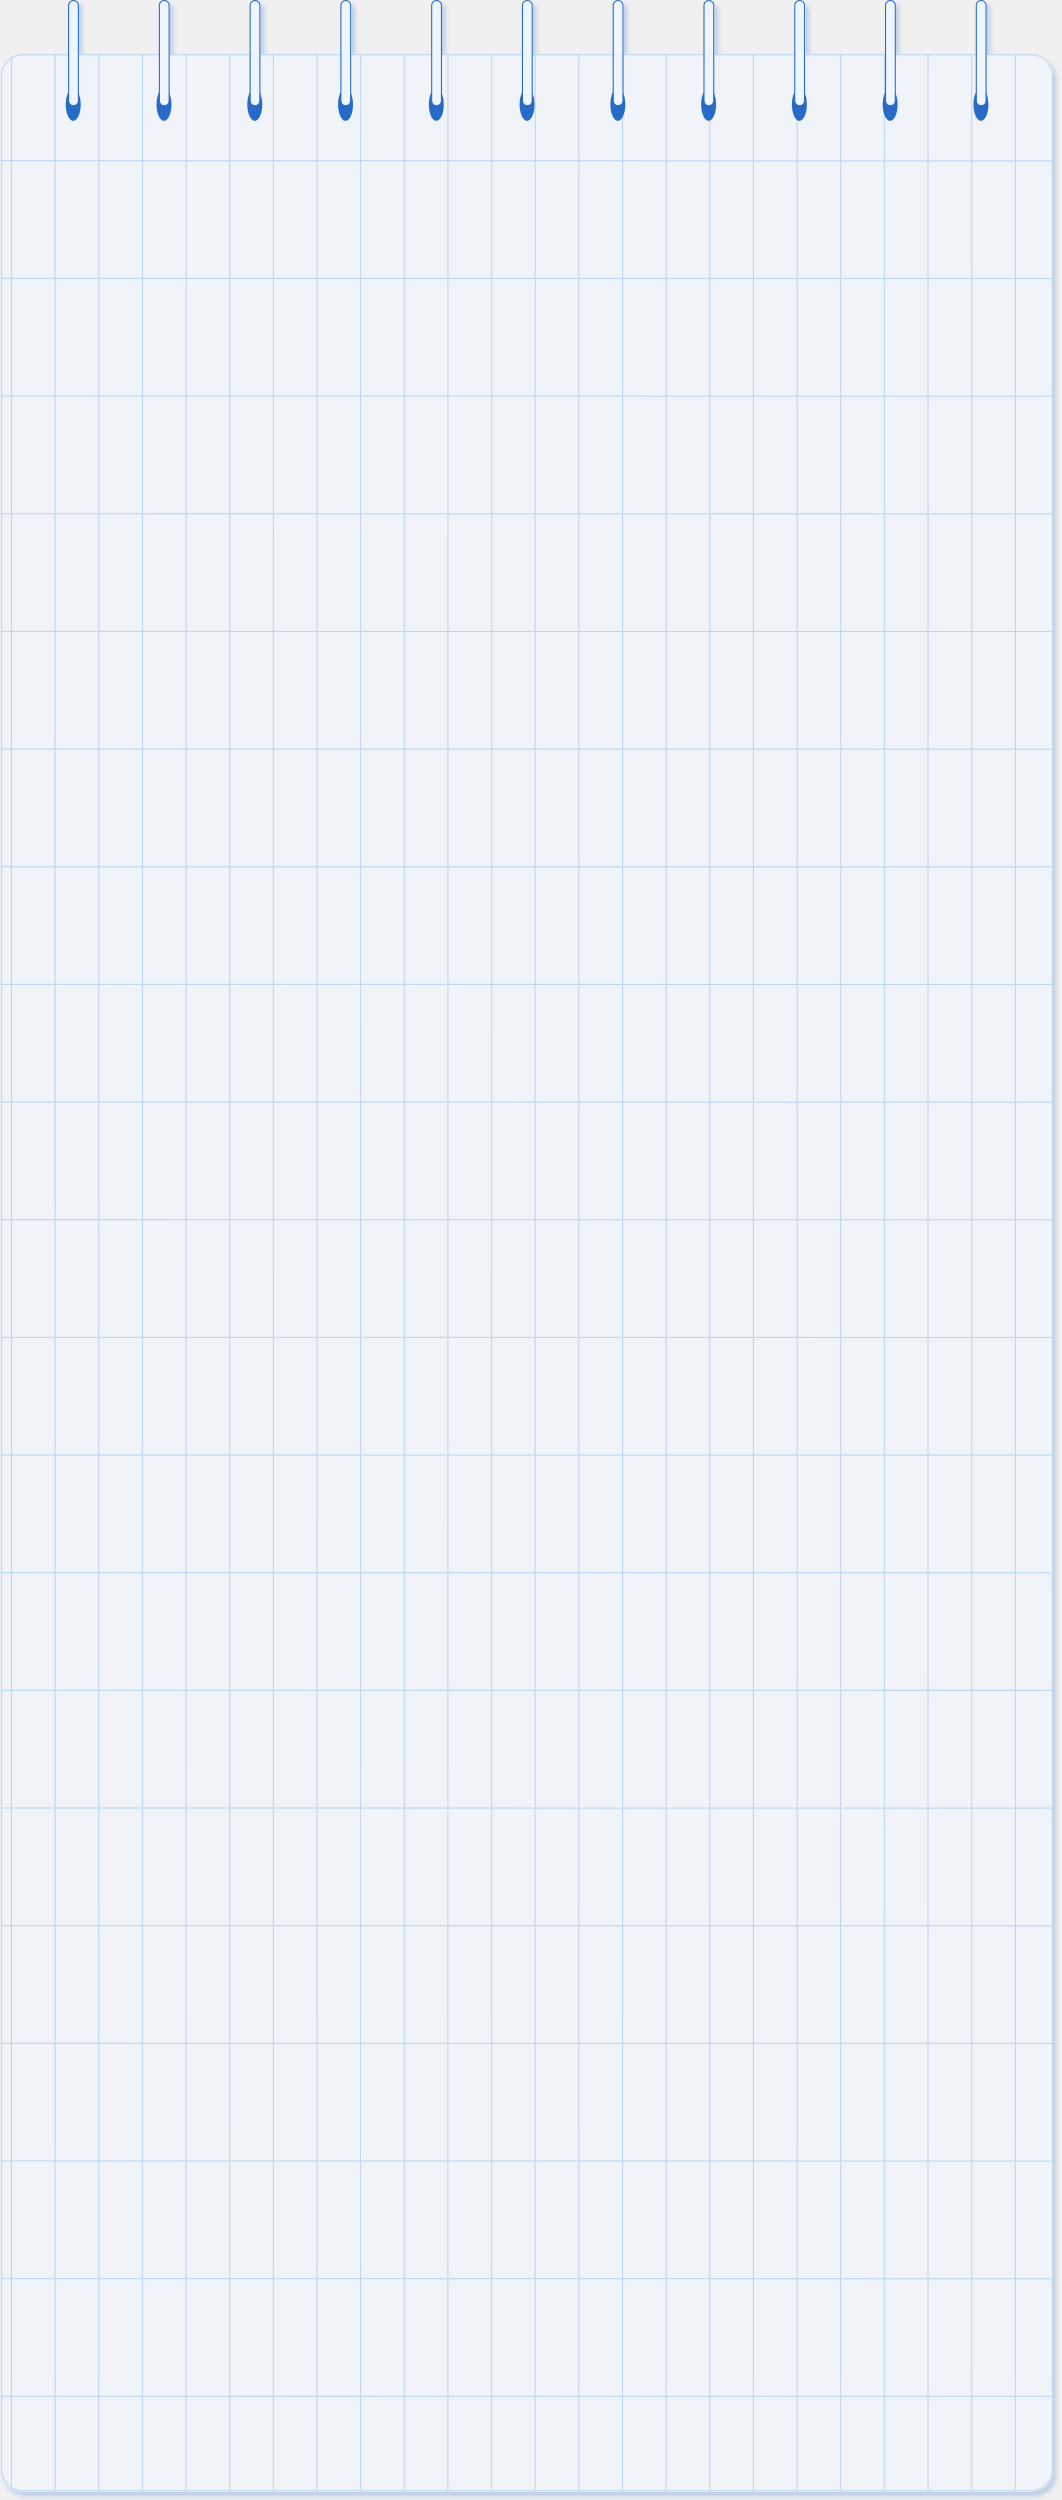
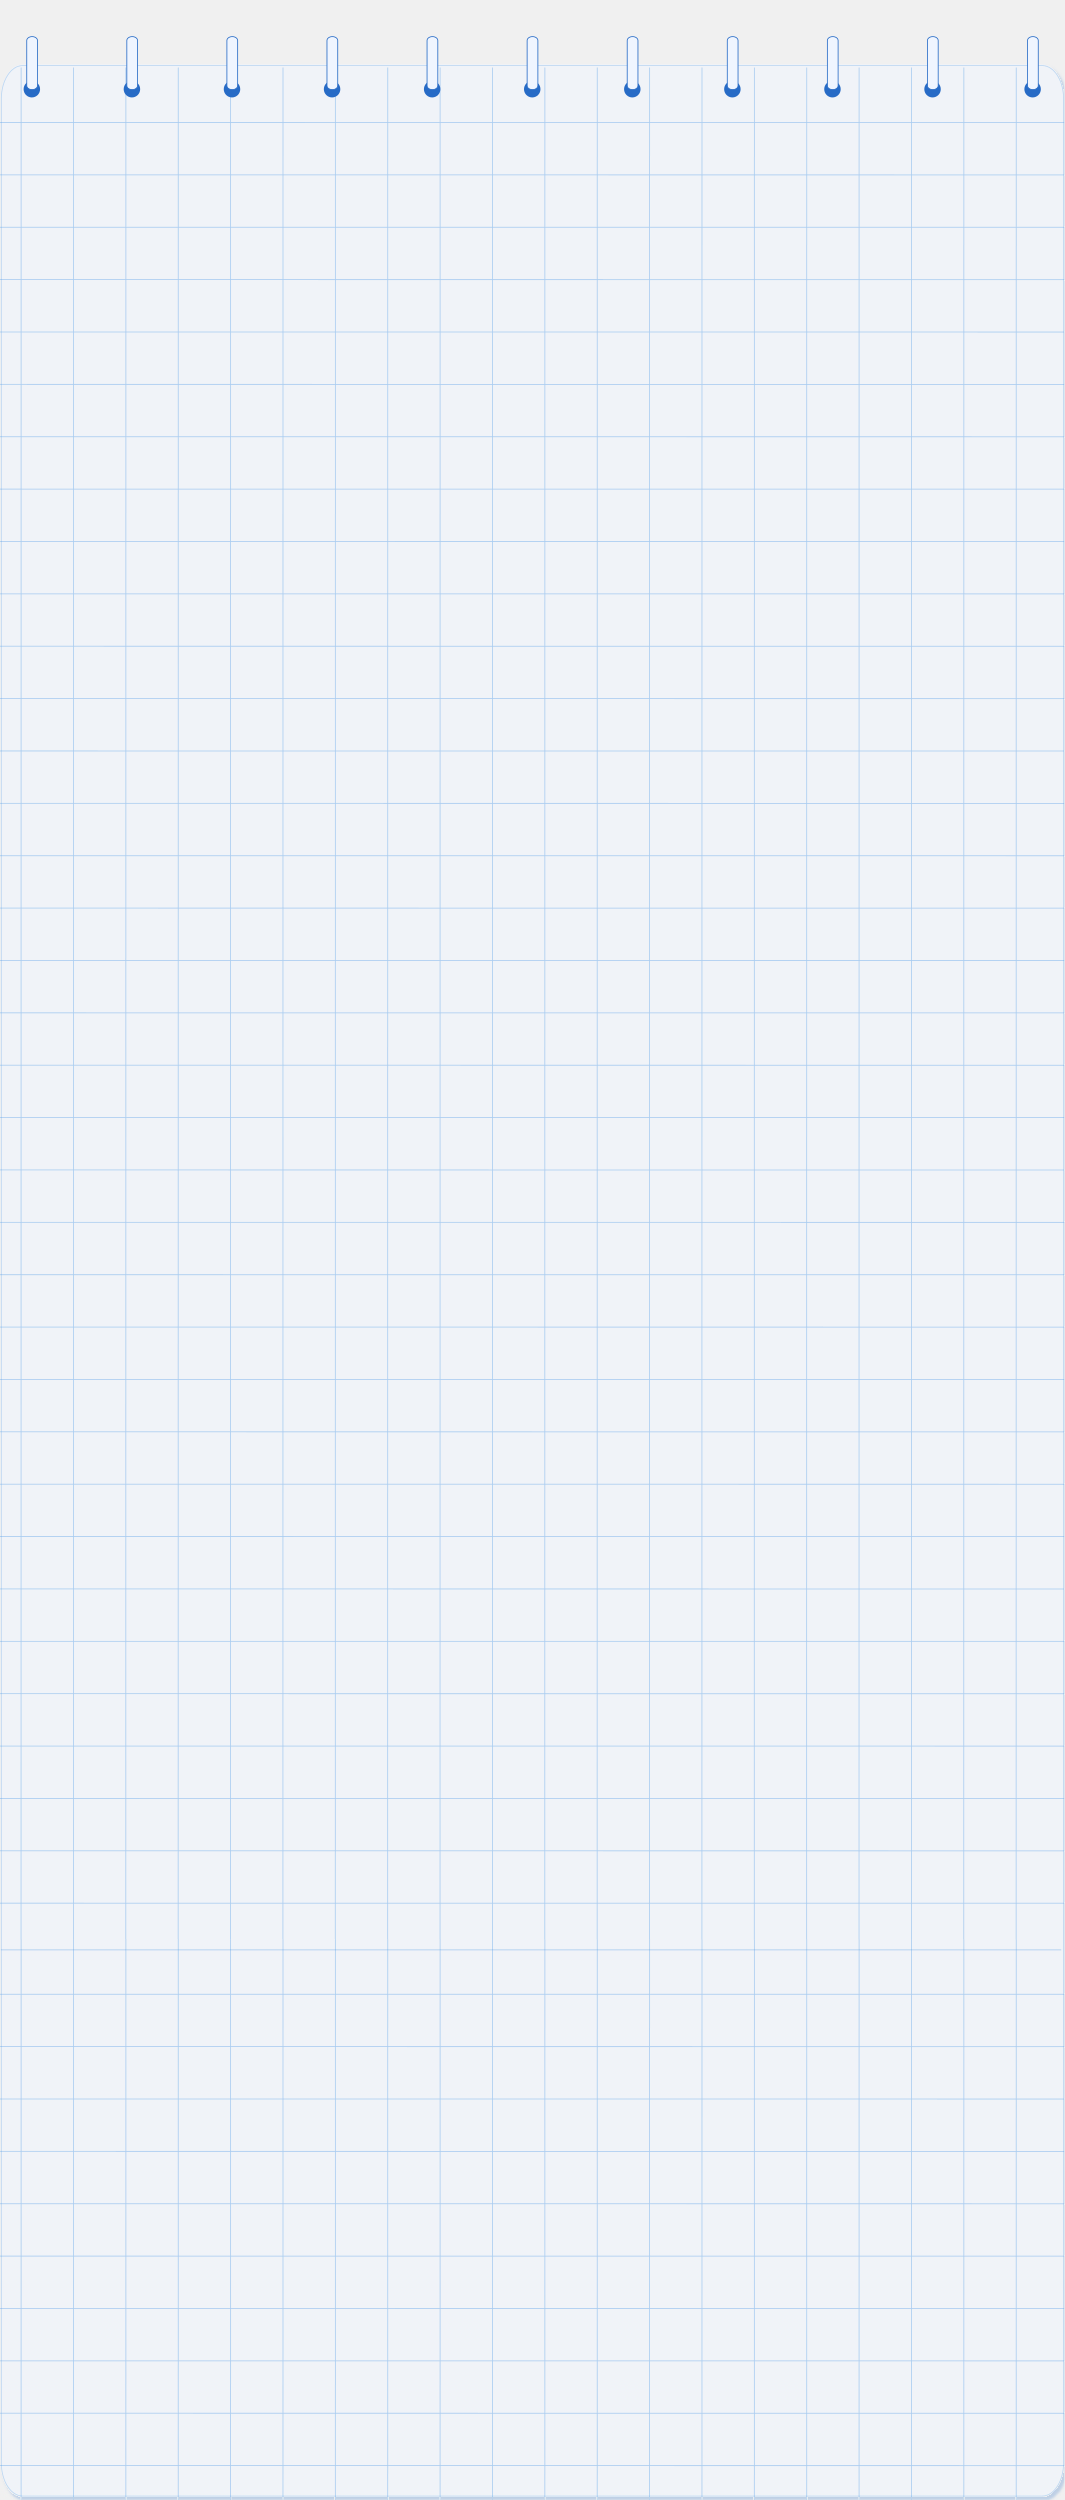
- <svg xmlns="http://www.w3.org/2000/svg" width="980" height="2308" viewBox="0 0 980 2308" fill="none">
-   <g filter="url(#filter0_d_556_461)">
-     <rect opacity="0.5" x="1" y="49.995" width="971.023" height="2250" rx="20" fill="#EFF5FF" />
-     <g opacity="0.3">
-       <g clip-path="url(#clip0_556_461)">
-         <path d="M-29.73 3916.46L-29.666 34.456M10.563 3916.46L10.627 34.456M50.855 3916.46L50.919 34.456M91.148 3916.46L91.212 34.456M131.44 3916.46L131.504 34.456M171.733 3916.46L171.796 34.456M212.025 3916.46L212.089 34.456M252.318 3916.46L252.381 34.456M292.61 3916.46L292.674 34.456M332.903 3916.46L332.966 34.456M373.195 3916.46L373.259 34.456M413.488 3916.46L413.551 34.456M453.78 3916.46L453.844 34.456M494.073 3916.46L494.136 34.456M534.365 3916.46L534.429 34.456M574.658 3916.46L574.721 34.456M614.95 3916.46L615.014 34.456M655.243 3916.46L655.306 34.456M695.535 3916.46L695.599 34.456M735.828 3916.46L735.891 34.456M776.12 3916.46L776.184 34.456M816.413 3916.46L816.476 34.456M856.705 3916.46L856.769 34.456M896.998 3916.46L897.061 34.456M937.29 3916.46L937.354 34.456M977.583 3916.46L977.646 34.456M1017.88 3916.46L1017.94 34.456M1058.17 3916.46L1058.23 34.456M1098.46 3916.46L1098.52 34.456M1138.75 3916.46L1138.82 34.456M1179.05 3916.46L1179.11 34.456M1219.34 3916.46L1219.4 34.456M1259.63 3916.46L1259.69 34.456M1299.92 3916.46L1299.99 34.456M1340.22 3916.46L1340.28 34.456M-72 148.41L1368 148.582M-72 257.032L1368 257.204M-72 365.653L1368 365.826M-72 474.275L1368 474.447M-72 582.897L1368 583.069M-72 691.518L1368 691.69M-72 800.14L1368 800.312M-72 908.762L1368 908.934M-72 1017.38L1368 1017.56M-72 1126.01L1368 1126.18M-72 1234.63L1368 1234.8M-72 1343.25L1368 1343.42M-72 1451.87L1368 1452.04M-72 1560.49L1368 1560.67M-72 1669.12L1368 1669.29M-72 1777.74L1368 1777.91M-72 1886.36L1368 1886.53M-72 1994.98L1368 1995.15M-72 2103.6L1368 2103.77M-72 2212.22L1368 2212.4M-72 2320.85L1368 2321.02M-72 2429.47L1368 2429.64M-72 2538.09L1368 2538.26M-72 2646.71L1368 2646.88M-72 2755.33L1368 2755.51M-72 2863.96L1368 2864.13M-72 2972.58L1368 2972.75M-72 3081.2L1368 3081.37M-72 3189.82L1368 3189.99M-72 3298.44L1368 3298.62M-72 3407.07L1368 3407.24M-72 3515.69L1368 3515.86M-72 3624.31L1368 3624.48M-72 3732.93L1368 3733.1M-72 3841.55L1368 3841.72" stroke="#4395E6" />
+ <svg xmlns="http://www.w3.org/2000/svg" width="1308" height="3072" viewBox="0 0 1308 3072" fill="none">
+   <g clip-path="url(#clip0_812_132)">
+     <g filter="url(#filter0_d_812_132)">
+       <path opacity="0.5" d="M1280.1 79H27.899C13.043 79 1 97.778 1 120.941V3026.06C1 3049.22 13.043 3068 27.899 3068H1280.1C1294.96 3068 1307 3049.22 1307 3026.06V120.941C1307 97.778 1294.96 79 1280.1 79Z" fill="#EFF5FF" />
+       <path d="M-38.485 2383L-38.383 83M25.871 2383L25.973 83M90.227 2383L90.329 83M154.584 2383L154.686 83M218.939 2383L219.042 83M283.295 2383L283.397 83M347.652 2383L347.754 83M412.007 2383L412.109 83M476.364 2383L476.466 83M540.719 2383L540.822 83M605.076 2383L605.179 83M669.433 2383L669.534 83M733.789 2383L733.891 83M798.144 2383L798.246 83M862.501 2383L862.603 83M926.856 2383L926.959 83M991.213 2383L991.316 83M1055.57 2383L1055.67 83M1119.93 2383L1120.03 83M1184.28 2383L1184.38 83M1248.64 2383L1248.74 83M1312.99 2383L1313.1 83M1377.35 2383L1377.45 83M1441.71 2383L1441.81 83M1506.06 2383L1506.16 83M1570.42 2383L1570.52 83M1634.78 2383L1634.88 83M1699.13 2383L1699.23 83M1763.48 2383L1763.6 83M1827.84 2383L1827.95 83M1892.2 2383L1892.3 83M1956.56 2383L1956.65 83M2020.91 2383L2021.02 83M2085.26 2383L2085.37 83M2149.63 2383L2149.73 83M-106 150.515L2194 150.617M-106 214.871L2194 214.973M-106 279.227L2194 279.33M-106 343.583L2194 343.685M-106 407.939L2194 408.04M-106 472.294L2194 472.397M-106 536.65L2194 536.752M-106 601.006L2194 601.109M-106 665.362L2194 665.464M-106 729.718L2194 729.82M-106 794.073L2194 794.176M-106 858.43L2194 858.532M-106 922.785L2194 922.888M-106 987.142L2194 987.244M-106 1051.5L2194 1051.6M-106 1115.85L2194 1115.96M-106 1180.21L2194 1180.31M-106 1244.57L2194 1244.67M-106 1308.92L2194 1309.02M-106 1373.28L2194 1373.38M-106 1437.63L2194 1437.74M-106 1501.99L2194 1502.09M-106 1566.34L2194 1566.45M-106 1630.7L2194 1630.8M-106 1695.06L2194 1695.16M-106 1759.41L2194 1759.51M-106 1823.77L2194 1823.88M-106 1888.12L2194 1888.23M-106 1952.49L2194 1952.58M-106 2016.84L2194 2016.93M-106 2081.19L2194 2081.3M-106 2145.54L2194 2145.65M-106 2209.91L2194 2210.01M-106 2274.26L2194 2274.36M-106 2338.61L2194 2338.73" stroke="#4395E6" stroke-opacity="0.4" />
+       <path d="M-38.485 4683L-38.383 2383M25.871 4683L25.973 2383M90.227 4683L90.329 2383M154.584 4683L154.686 2383M218.939 4683L219.042 2383M283.295 4683L283.397 2383M347.652 4683L347.754 2383M412.007 4683L412.109 2383M476.364 4683L476.466 2383M540.719 4683L540.822 2383M605.076 4683L605.179 2383M669.433 4683L669.534 2383M733.789 4683L733.891 2383M798.144 4683L798.246 2383M862.501 4683L862.603 2383M926.856 4683L926.959 2383M991.213 4683L991.316 2383M1055.57 4683L1055.67 2383M1119.93 4683L1120.03 2383M1184.28 4683L1184.38 2383M1248.64 4683L1248.74 2383M1312.99 4683L1313.1 2383M1377.35 4683L1377.45 2383M1441.71 4683L1441.81 2383M1506.06 4683L1506.16 2383M1570.42 4683L1570.52 2383M1634.78 4683L1634.88 2383M1699.13 4683L1699.23 2383M1763.48 4683L1763.6 2383M1827.84 4683L1827.95 2383M1892.2 4683L1892.3 2383M1956.56 4683L1956.65 2383M2020.91 4683L2021.02 2383M2085.26 4683L2085.37 2383M2149.63 4683L2149.73 2383M-106 2450.52L2194 2450.62M-106 2514.87L2194 2514.97M-106 2579.23L2194 2579.33M-106 2643.58L2194 2643.68M-106 2707.94L2194 2708.04M-106 2772.29L2194 2772.4M-106 2836.65L2194 2836.75M-106 2901.01L2194 2901.11M-106 2965.36L2194 2965.46M-106 3029.72L2194 3029.82M-106 3094.07L2194 3094.18M-106 3158.43L2194 3158.53M-106 3222.79L2194 3222.89M-106 3287.14L2194 3287.24M-106 3351.5L2194 3351.6M-106 3415.85L2194 3415.96M-106 3480.21L2194 3480.31M-106 3544.57L2194 3544.67M-106 3608.92L2194 3609.02M-106 3673.28L2194 3673.38M-106 3737.63L2194 3737.74M-106 3801.99L2194 3802.09M-106 3866.34L2194 3866.45M-106 3930.7L2194 3930.8M-106 3995.06L2194 3995.16M-106 4059.41L2194 4059.51M-106 4123.77L2194 4123.88M-106 4188.12L2194 4188.23M-106 4252.49L2194 4252.58M-106 4316.84L2194 4316.93M-106 4381.19L2194 4381.3M-106 4445.54L2194 4445.65M-106 4509.91L2194 4510.01M-106 4574.26L2194 4574.36M-106 4638.61L2194 4638.73" stroke="#4395E6" stroke-opacity="0.4" />
+       <g opacity="0.3">
+         <path d="M1280.68 80.588H27.875C13.383 80.588 1.634 98.895 1.634 121.478V3026.27C1.634 3048.85 13.383 3067.16 27.875 3067.16H1280.68C1295.17 3067.16 1306.92 3048.85 1306.92 3026.27V121.478C1306.92 98.895 1295.17 80.588 1280.68 80.588Z" stroke="#4395E6" />
      </g>
-       <rect x="1.523" y="50.495" width="970" height="2248.89" rx="19.5" stroke="#4395E6" />
+       <path d="M1 2396H1304" stroke="#4395E6" stroke-opacity="0.4" />
    </g>
-     <ellipse cx="67.607" cy="96.512" rx="6.899" ry="15.041" fill="#276BC6" />
-     <rect x="63.342" y="0.5" width="9" height="97.106" rx="4.5" fill="#EFF5FF" stroke="#276BC6" />
-     <ellipse cx="151.405" cy="96.512" rx="6.899" ry="15.041" fill="#276BC6" />
-     <rect x="147.14" y="0.5" width="9" height="97.106" rx="4.5" fill="#EFF5FF" stroke="#276BC6" />
-     <ellipse cx="235.204" cy="96.512" rx="6.899" ry="15.041" fill="#276BC6" />
-     <rect x="230.938" y="0.5" width="9" height="97.106" rx="4.5" fill="#EFF5FF" stroke="#276BC6" />
-     <ellipse cx="319.002" cy="96.512" rx="6.899" ry="15.041" fill="#276BC6" />
-     <rect x="314.736" y="0.5" width="9" height="97.106" rx="4.5" fill="#EFF5FF" stroke="#276BC6" />
-     <ellipse cx="402.801" cy="96.512" rx="6.899" ry="15.041" fill="#276BC6" />
-     <rect x="398.535" y="0.5" width="9" height="97.106" rx="4.5" fill="#EFF5FF" stroke="#276BC6" />
-     <ellipse cx="486.598" cy="96.512" rx="6.899" ry="15.041" fill="#276BC6" />
-     <rect x="482.333" y="0.5" width="9" height="97.106" rx="4.5" fill="#EFF5FF" stroke="#276BC6" />
-     <ellipse cx="570.397" cy="96.512" rx="6.899" ry="15.041" fill="#276BC6" />
-     <rect x="566.132" y="0.5" width="9" height="97.106" rx="4.5" fill="#EFF5FF" stroke="#276BC6" />
-     <ellipse cx="654.195" cy="96.512" rx="6.899" ry="15.041" fill="#276BC6" />
-     <rect x="649.93" y="0.5" width="9" height="97.106" rx="4.5" fill="#EFF5FF" stroke="#276BC6" />
-     <ellipse cx="737.994" cy="96.512" rx="6.899" ry="15.041" fill="#276BC6" />
-     <rect x="733.729" y="0.5" width="9" height="97.106" rx="4.5" fill="#EFF5FF" stroke="#276BC6" />
-     <ellipse cx="821.792" cy="96.512" rx="6.899" ry="15.041" fill="#276BC6" />
-     <rect x="817.526" y="0.5" width="9" height="97.106" rx="4.5" fill="#EFF5FF" stroke="#276BC6" />
-     <ellipse cx="905.591" cy="96.512" rx="6.899" ry="15.041" fill="#276BC6" />
-     <rect x="901.325" y="0.5" width="9" height="97.106" rx="4.5" fill="#EFF5FF" stroke="#276BC6" />
+     <path d="M39.125 119.747C44.716 119.747 49.249 115.202 49.249 109.596C49.249 103.991 44.716 99.446 39.125 99.446C33.533 99.446 29 103.991 29 109.596C29 115.202 33.533 119.747 39.125 119.747Z" fill="#276BC6" />
+     <path d="M46.073 49.794C46.073 47.146 43.116 45 39.469 45C35.822 45 32.865 47.146 32.865 49.794V105.346C32.865 107.993 35.822 110.14 39.469 110.14C43.116 110.14 46.073 107.993 46.073 105.346V49.794Z" fill="#EFF5FF" stroke="#276BC6" />
+     <path d="M162.099 119.747C167.69 119.747 172.223 115.202 172.223 109.596C172.223 103.991 167.69 99.446 162.099 99.446C156.507 99.446 151.974 103.991 151.974 109.596C151.974 115.202 156.507 119.747 162.099 119.747Z" fill="#276BC6" />
+     <path d="M169.047 49.794C169.047 47.146 166.091 45 162.444 45C158.796 45 155.84 47.146 155.84 49.794V105.346C155.84 107.993 158.796 110.14 162.444 110.14C166.091 110.14 169.047 107.993 169.047 105.346V49.794Z" fill="#EFF5FF" stroke="#276BC6" />
+     <path d="M285.075 119.747C290.666 119.747 295.199 115.202 295.199 109.596C295.199 103.991 290.666 99.446 285.075 99.446C279.483 99.446 274.95 103.991 274.95 109.596C274.95 115.202 279.483 119.747 285.075 119.747Z" fill="#276BC6" />
+     <path d="M292.022 49.794C292.022 47.146 289.065 45 285.418 45C281.771 45 278.814 47.146 278.814 49.794V105.346C278.814 107.993 281.771 110.14 285.418 110.14C289.065 110.14 292.022 107.993 292.022 105.346V49.794Z" fill="#EFF5FF" stroke="#276BC6" />
+     <path d="M408.049 119.747C413.641 119.747 418.174 115.202 418.174 109.596C418.174 103.991 413.641 99.446 408.049 99.446C402.458 99.446 397.925 103.991 397.925 109.596C397.925 115.202 402.458 119.747 408.049 119.747Z" fill="#276BC6" />
+     <path d="M414.997 49.794C414.997 47.146 412.04 45 408.393 45C404.746 45 401.789 47.146 401.789 49.794V105.346C401.789 107.993 404.746 110.14 408.393 110.14C412.04 110.14 414.997 107.993 414.997 105.346V49.794Z" fill="#EFF5FF" stroke="#276BC6" />
+     <path d="M531.025 119.747C536.617 119.747 541.15 115.202 541.15 109.596C541.15 103.991 536.617 99.446 531.025 99.446C525.434 99.446 520.901 103.991 520.901 109.596C520.901 115.202 525.434 119.747 531.025 119.747Z" fill="#276BC6" />
+     <path d="M537.973 49.794C537.973 47.146 535.016 45 531.369 45C527.722 45 524.765 47.146 524.765 49.794V105.346C524.765 107.993 527.722 110.14 531.369 110.14C535.016 110.14 537.973 107.993 537.973 105.346V49.794Z" fill="#EFF5FF" stroke="#276BC6" />
+     <path d="M653.999 119.747C659.59 119.747 664.123 115.202 664.123 109.596C664.123 103.991 659.59 99.446 653.999 99.446C648.407 99.446 643.874 103.991 643.874 109.596C643.874 115.202 648.407 119.747 653.999 119.747Z" fill="#276BC6" />
+     <path d="M660.947 49.794C660.947 47.146 657.99 45 654.343 45C650.696 45 647.739 47.146 647.739 49.794V105.346C647.739 107.993 650.696 110.14 654.343 110.14C657.99 110.14 660.947 107.993 660.947 105.346V49.794Z" fill="#EFF5FF" stroke="#276BC6" />
+     <path d="M776.974 119.747C782.566 119.747 787.099 115.202 787.099 109.596C787.099 103.991 782.566 99.446 776.974 99.446C771.383 99.446 766.85 103.991 766.85 109.596C766.85 115.202 771.383 119.747 776.974 119.747Z" fill="#276BC6" />
+     <path d="M783.923 49.794C783.923 47.146 780.966 45 777.319 45C773.672 45 770.715 47.146 770.715 49.794V105.346C770.715 107.993 773.672 110.14 777.319 110.14C780.966 110.14 783.923 107.993 783.923 105.346V49.794Z" fill="#EFF5FF" stroke="#276BC6" />
+     <path d="M899.949 119.747C905.54 119.747 910.073 115.202 910.073 109.596C910.073 103.991 905.54 99.446 899.949 99.446C894.357 99.446 889.824 103.991 889.824 109.596C889.824 115.202 894.357 119.747 899.949 119.747Z" fill="#276BC6" />
+     <path d="M906.898 49.794C906.898 47.146 903.941 45 900.294 45C896.647 45 893.69 47.146 893.69 49.794V105.346C893.69 107.993 896.647 110.14 900.294 110.14C903.941 110.14 906.898 107.993 906.898 105.346V49.794Z" fill="#EFF5FF" stroke="#276BC6" />
+     <path d="M1022.93 119.747C1028.52 119.747 1033.05 115.202 1033.05 109.596C1033.05 103.991 1028.52 99.446 1022.93 99.446C1017.33 99.446 1012.8 103.991 1012.8 109.596C1012.8 115.202 1017.33 119.747 1022.93 119.747Z" fill="#276BC6" />
+     <path d="M1029.87 49.794C1029.87 47.146 1026.92 45 1023.27 45C1019.62 45 1016.67 47.146 1016.67 49.794V105.346C1016.67 107.993 1019.62 110.14 1023.27 110.14C1026.92 110.14 1029.87 107.993 1029.87 105.346V49.794Z" fill="#EFF5FF" stroke="#276BC6" />
+     <path d="M1145.9 119.747C1151.49 119.747 1156.02 115.202 1156.02 109.596C1156.02 103.991 1151.49 99.446 1145.9 99.446C1140.31 99.446 1135.78 103.991 1135.78 109.596C1135.78 115.202 1140.31 119.747 1145.9 119.747Z" fill="#276BC6" />
+     <path d="M1152.85 49.794C1152.85 47.146 1149.89 45 1146.24 45C1142.6 45 1139.64 47.146 1139.64 49.794V105.346C1139.64 107.993 1142.6 110.14 1146.24 110.14C1149.89 110.14 1152.85 107.993 1152.85 105.346V49.794Z" fill="#EFF5FF" stroke="#276BC6" />
+     <path d="M1268.88 119.747C1274.47 119.747 1279 115.202 1279 109.596C1279 103.991 1274.47 99.446 1268.88 99.446C1263.28 99.446 1258.75 103.991 1258.75 109.596C1258.75 115.202 1263.28 119.747 1268.88 119.747Z" fill="#276BC6" />
+     <path d="M1275.82 49.794C1275.82 47.146 1272.87 45 1269.22 45C1265.57 45 1262.62 47.146 1262.62 49.794V105.346C1262.62 107.993 1265.57 110.14 1269.22 110.14C1272.87 110.14 1275.82 107.993 1275.82 105.346V49.794Z" fill="#EFF5FF" stroke="#276BC6" />
  </g>
  <defs>
-     <filter id="filter0_d_556_461" x="0" y="0" width="979.023" height="2308" filterUnits="userSpaceOnUse" color-interpolation-filters="sRGB">
+     <filter id="filter0_d_812_132" x="-107" y="79" width="2308" height="4612" filterUnits="userSpaceOnUse" color-interpolation-filters="sRGB">
      <feFlood flood-opacity="0" result="BackgroundImageFix" />
      <feColorMatrix in="SourceAlpha" type="matrix" values="0 0 0 0 0 0 0 0 0 0 0 0 0 0 0 0 0 0 127 0" result="hardAlpha" />
      <feOffset dx="3" dy="4" />
      <feGaussianBlur stdDeviation="2" />
      <feComposite in2="hardAlpha" operator="out" />
      <feColorMatrix type="matrix" values="0 0 0 0 0.152 0 0 0 0 0.421 0 0 0 0 0.775 0 0 0 0.25 0" />
-       <feBlend mode="normal" in2="BackgroundImageFix" result="effect1_dropShadow_556_461" />
-       <feBlend mode="normal" in="SourceGraphic" in2="effect1_dropShadow_556_461" result="shape" />
+       <feBlend mode="normal" in2="BackgroundImageFix" result="effect1_dropShadow_812_132" />
+       <feBlend mode="normal" in="SourceGraphic" in2="effect1_dropShadow_812_132" result="shape" />
    </filter>
-     <clipPath id="clip0_556_461">
-       <rect x="1.023" y="49.995" width="971" height="2249.89" rx="20" fill="white" />
+     <clipPath id="clip0_812_132">
+       <rect width="1308" height="3072" fill="white" />
    </clipPath>
  </defs>
</svg>
